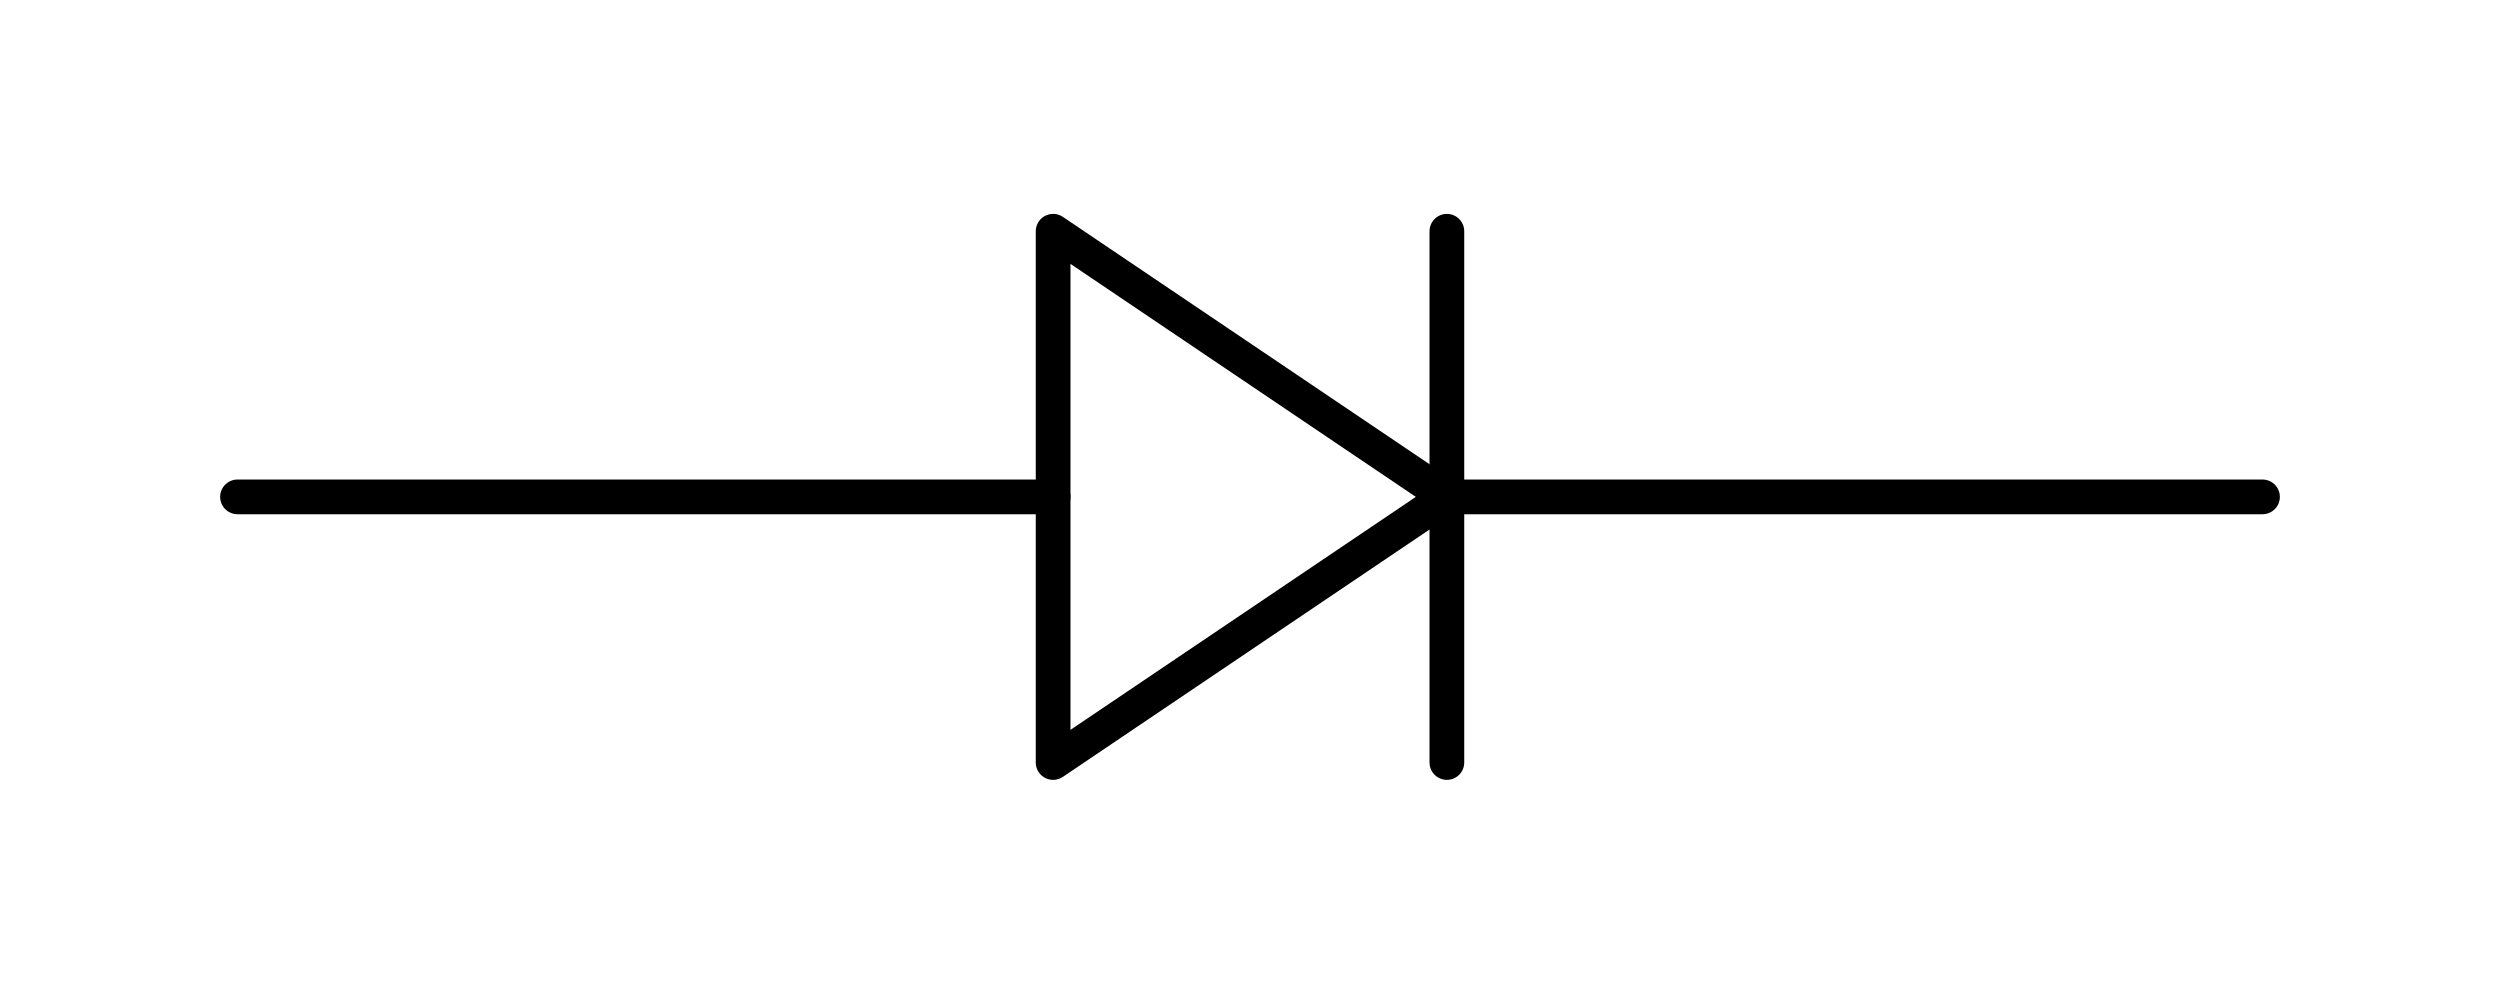
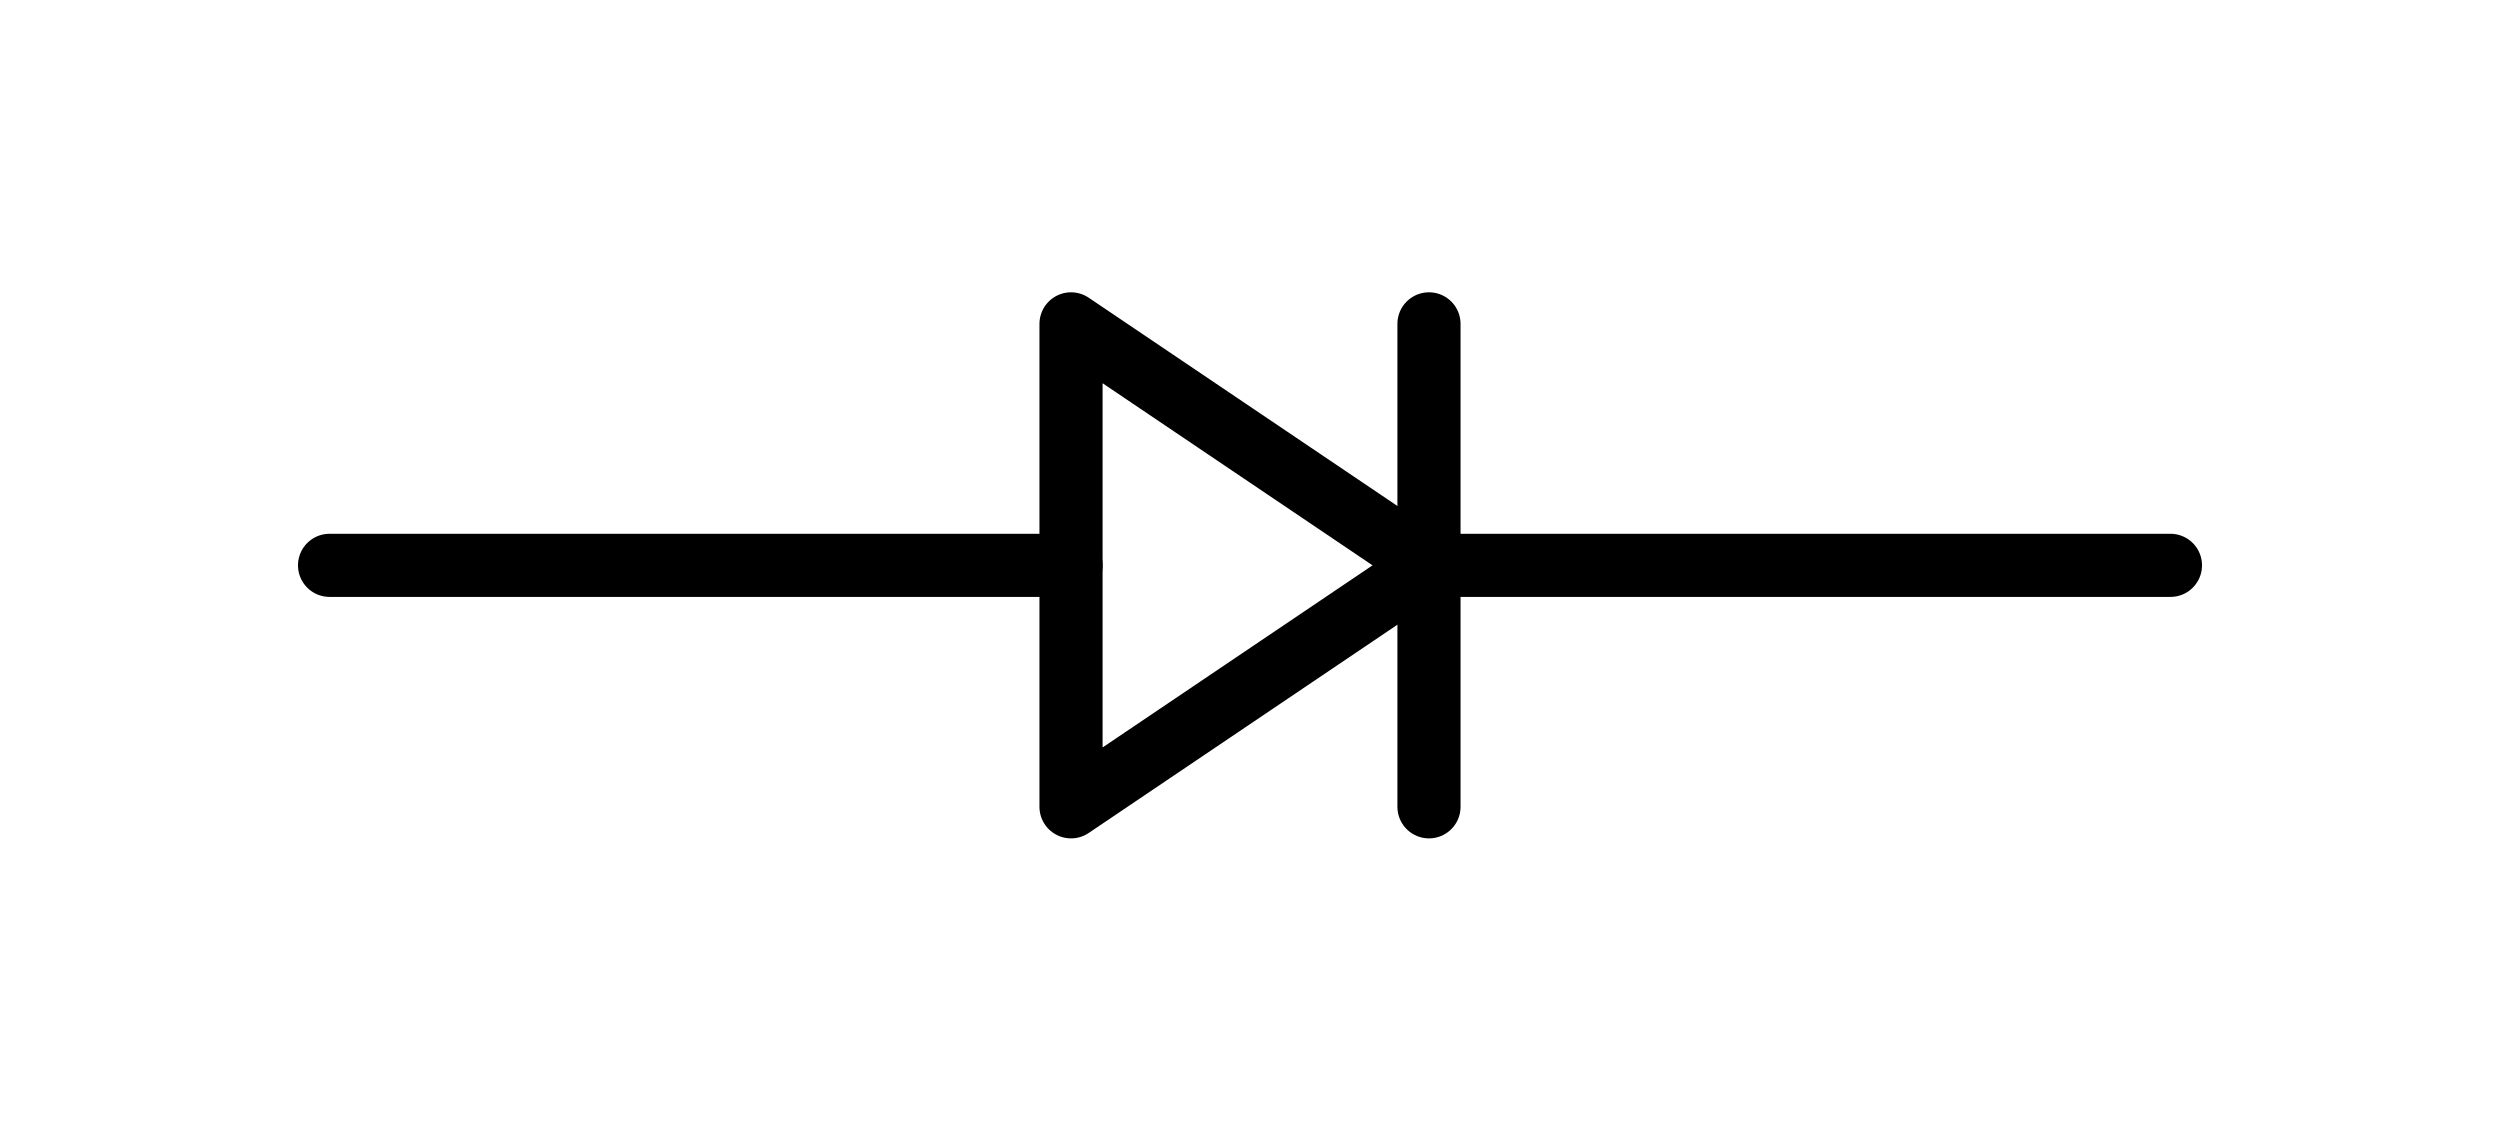
- <svg xmlns="http://www.w3.org/2000/svg" height="57.24pt" version="1.1" viewBox="0 0 144 57.24" width="144pt">
+ <svg xmlns="http://www.w3.org/2000/svg" height="35.82pt" version="1.1" viewBox="0 0 79.2 35.82" width="79.2pt">
  <defs>
    <style type="text/css">*{stroke-linecap:butt;stroke-linejoin:round;}</style>
  </defs>
  <g id="figure_1">
    <g id="patch_1">
-       <path d="M 0 57.24  L 144 57.24  L 144 0  L 0 0  z " style="fill:none;" />
-       <g class="ports" />
+       <path d="M 0 35.82  L 79.2 35.82  L 79.2 -0  L 0 -0  z " style="fill:none;" />
+       <g class="ports">
+         <g class="port-1" />
+         <g class="port-2" />
+       </g>
    </g>
    <g id="axes_1">
      <g id="patch_2">
-         <path clip-path="url(#pac17fe1c00)" d="M 60.66 13.32  L 83.34 28.62  L 60.66 43.92  z " style="fill:none;stroke:#000000;stroke-linecap:round;stroke-width:2;" />
+         <path clip-path="url(#pc4cfe78506)" d="M 33.93 10.26  L 45.27 17.91  L 33.93 25.56  z " style="fill:none;stroke:#000000;stroke-linecap:round;stroke-width:2;" />
      </g>
      <g id="line2d_1">
-         <path clip-path="url(#pac17fe1c00)" d="M 13.68 28.62  L 60.66 28.62  M 83.34 13.32  L 83.34 43.92  M 83.34 28.62  L 130.32 28.62  " style="fill:none;stroke:#000000;stroke-linecap:round;stroke-width:2;" />
+         <path clip-path="url(#pc4cfe78506)" d="M 10.44 17.91  L 33.93 17.91  M 45.27 10.26  L 45.27 25.56  M 45.27 17.91  L 68.76 17.91  " style="fill:none;stroke:#000000;stroke-linecap:round;stroke-width:2;" />
      </g>
    </g>
  </g>
  <defs>
-     <clipPath id="pac17fe1c00">
-       <rect height="42.84" width="129.6" x="7.2" y="7.2" />
+     <clipPath id="pc4cfe78506">
+       <rect height="21.42" width="64.8" x="7.2" y="7.2" />
    </clipPath>
  </defs>
</svg>
